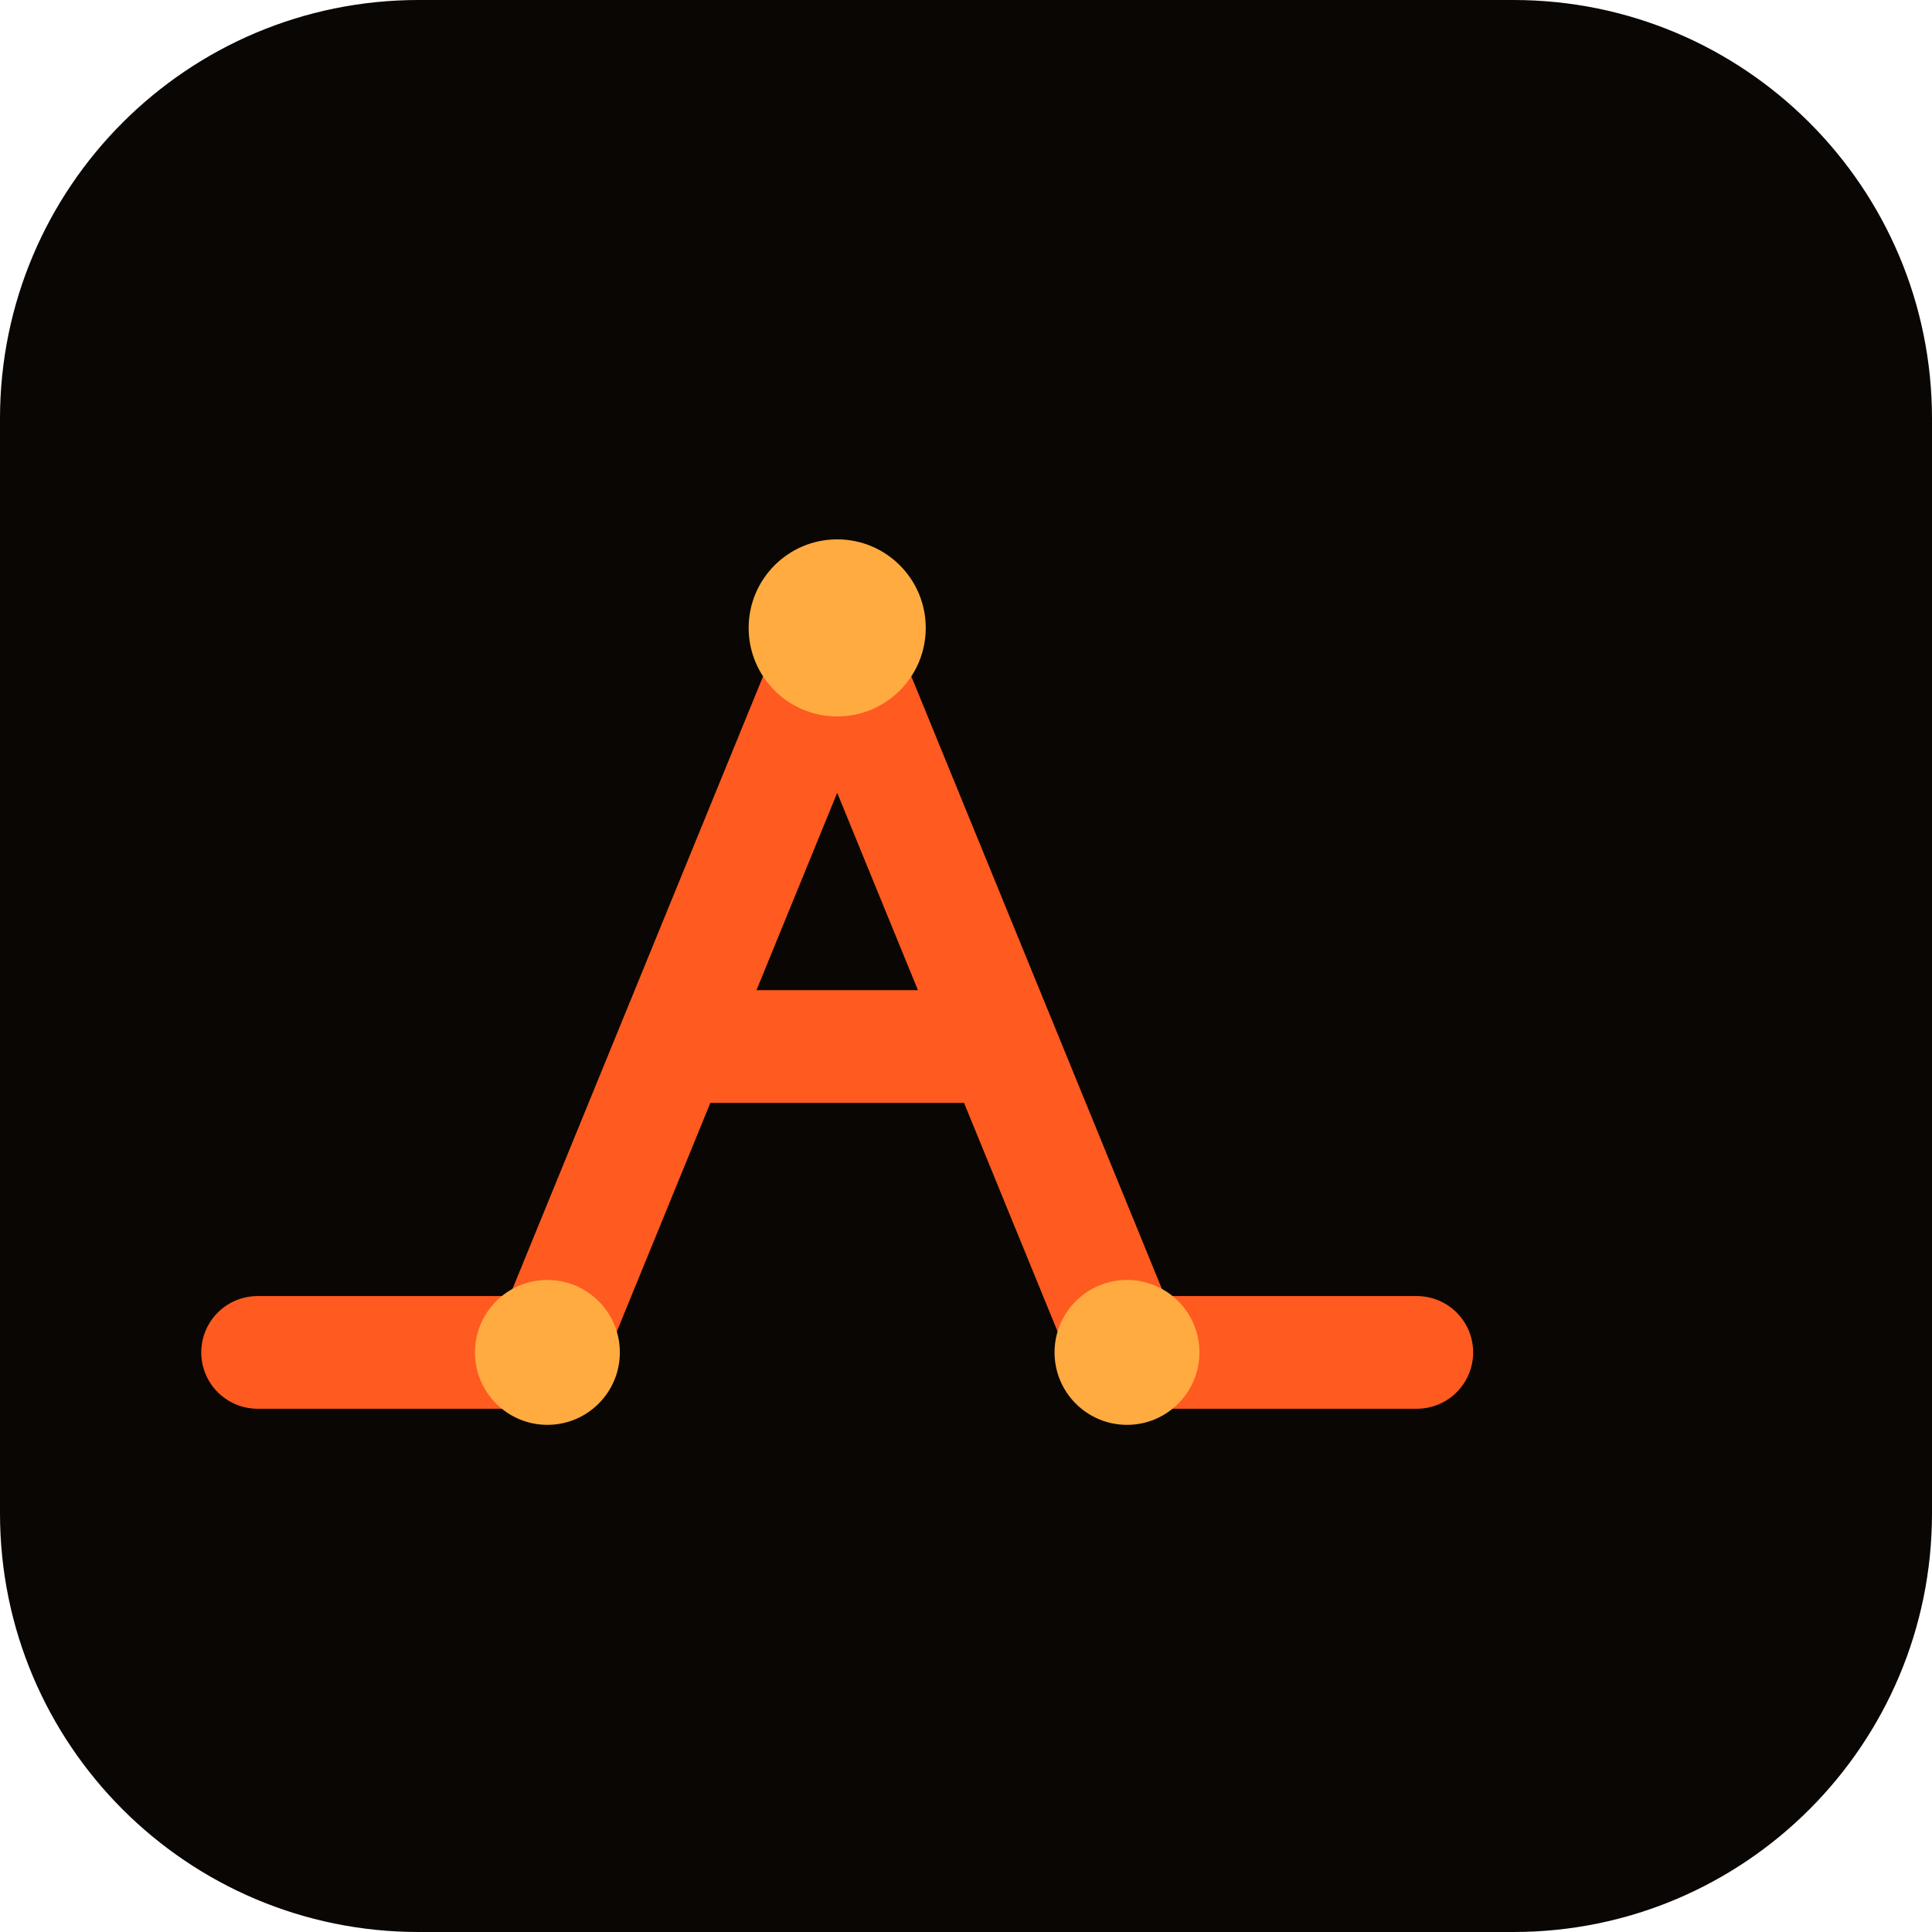
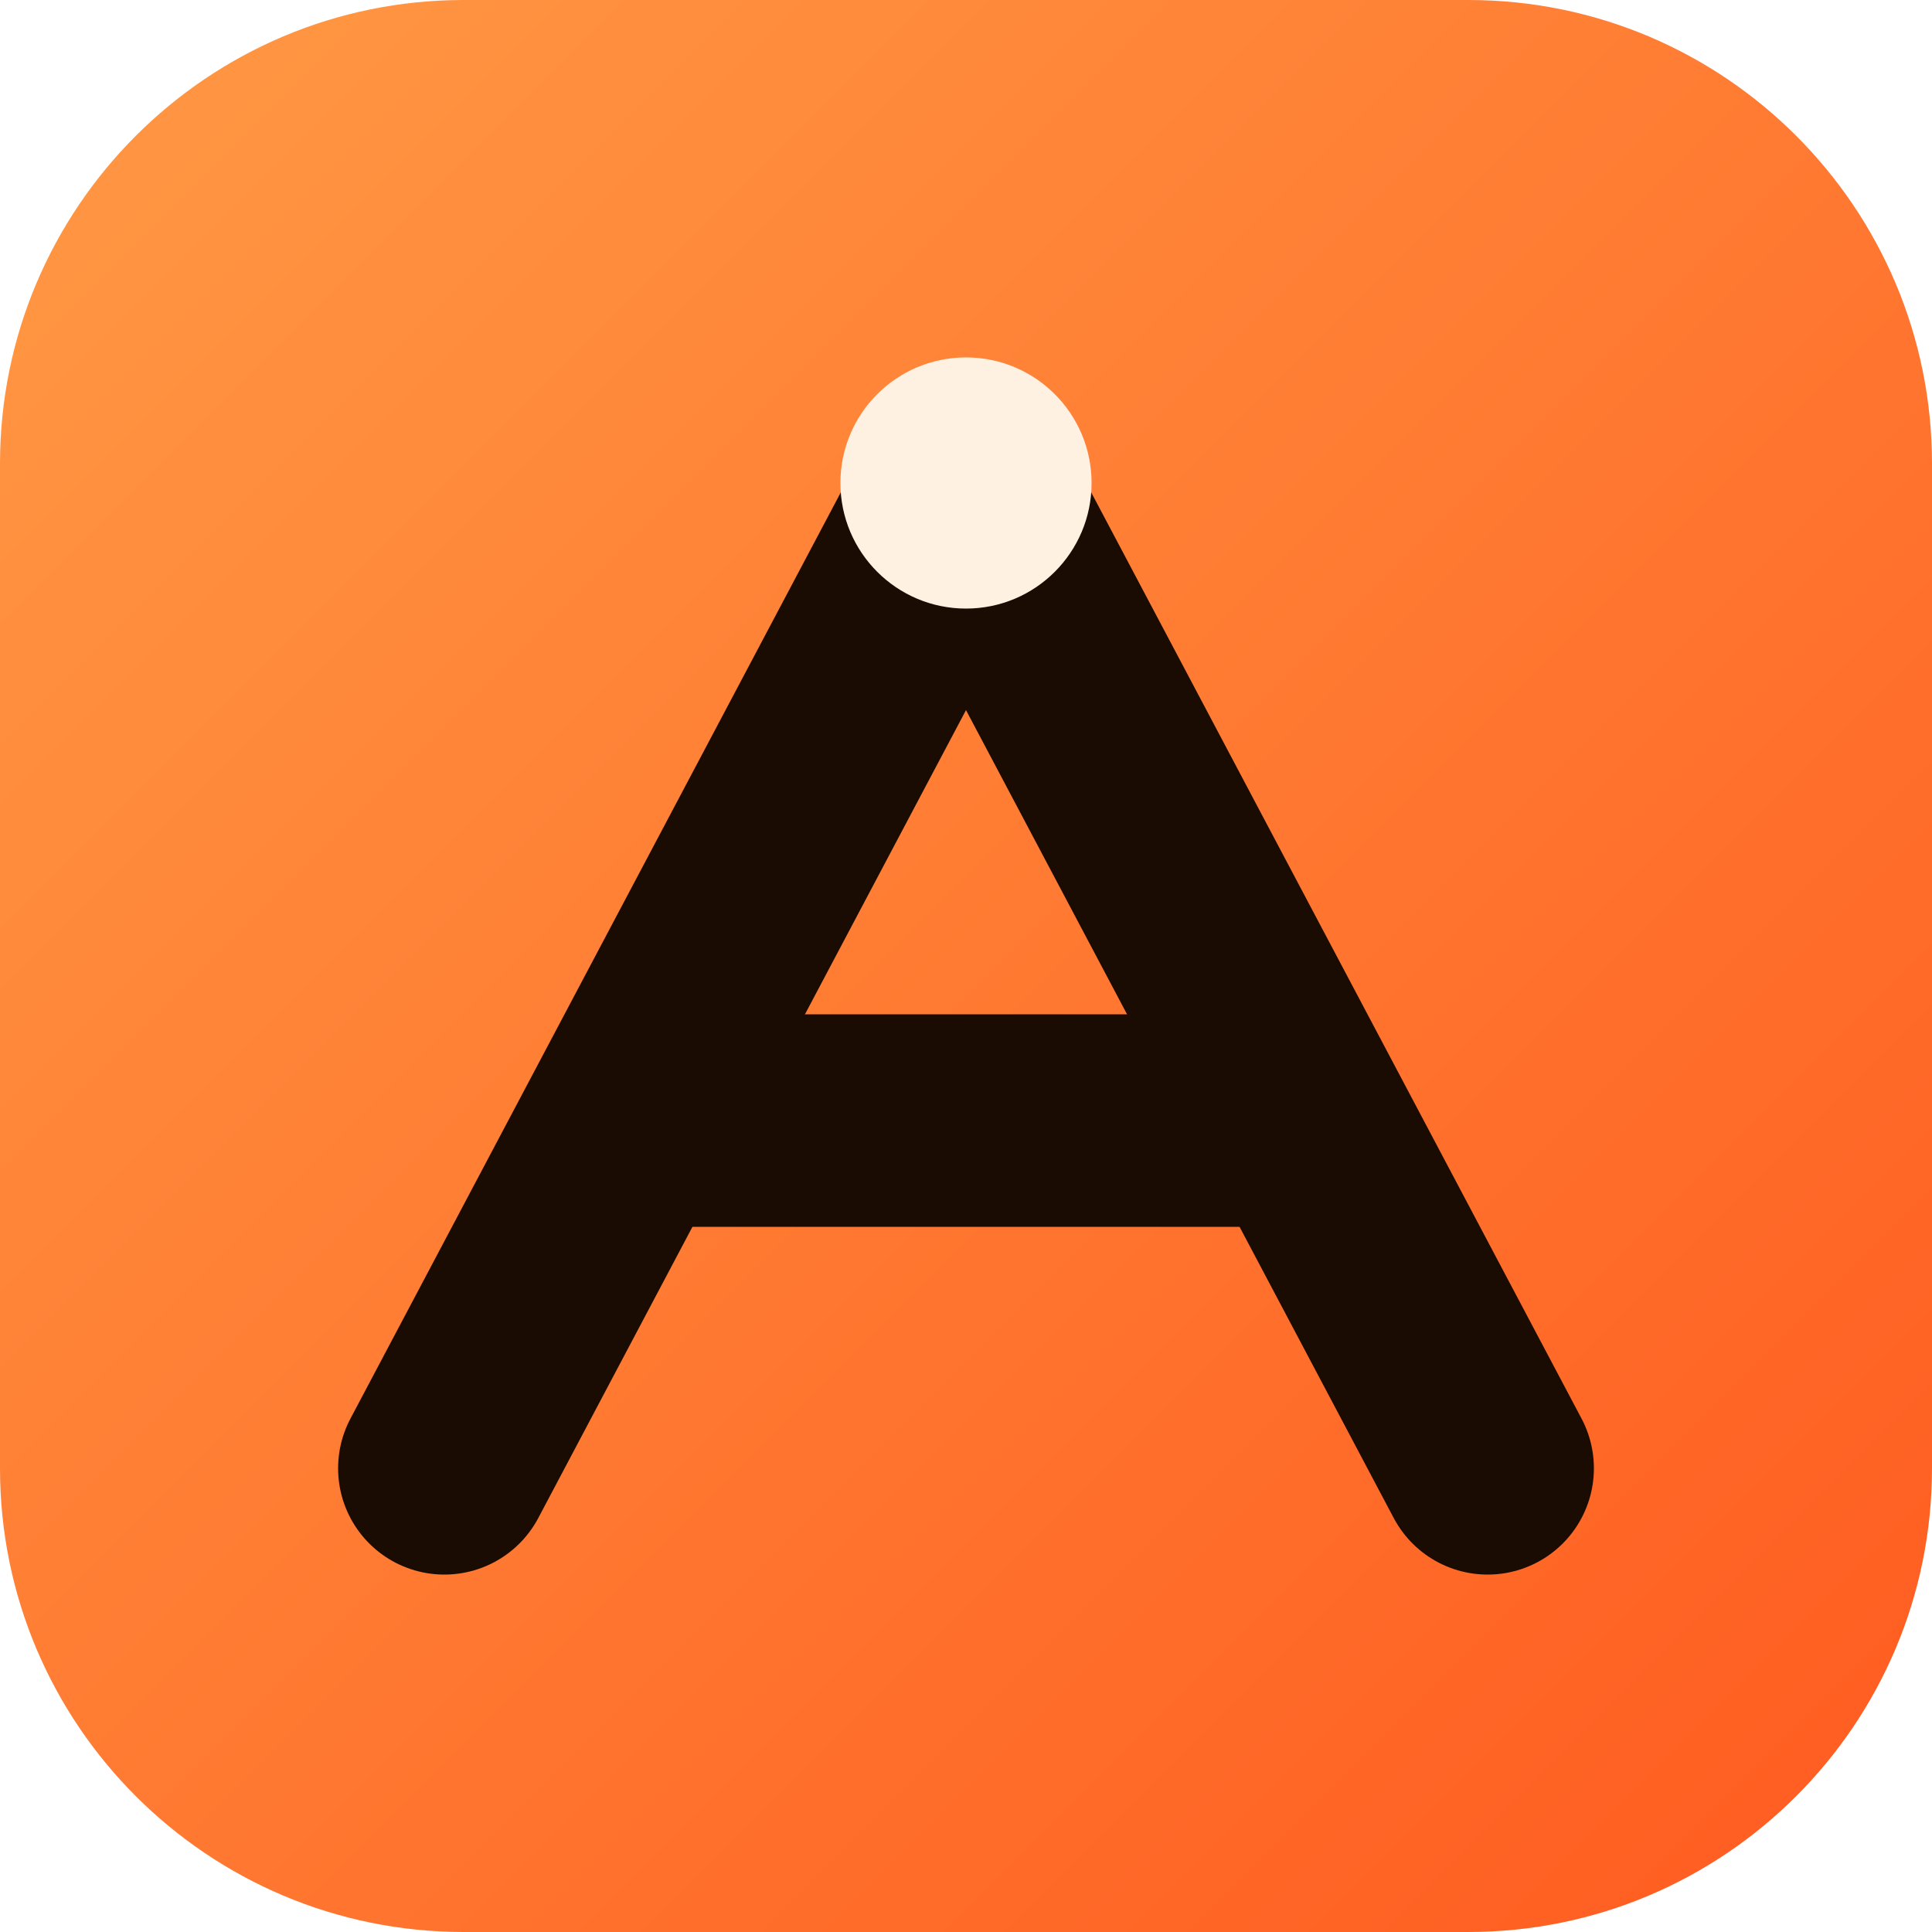
- <svg xmlns="http://www.w3.org/2000/svg" viewBox="0 0 120 120" width="120" height="120">
-   <rect width="120" height="120" rx="26" fill="#0a0604" />
-   <g transform="translate(0,18)" fill="none" stroke="#ff5a1f" stroke-width="7" stroke-linecap="round" stroke-linejoin="round">
-     <path d="M16 66 H34 L52 22 L70 66 H88" />
-     <path d="M44 47 H60" />
-   </g>
-   <g transform="translate(0,18)" fill="#ffab40">
-     <circle cx="34" cy="66" r="4.5" />
-     <circle cx="52" cy="21" r="5.5" />
-     <circle cx="70" cy="66" r="4.5" />
-   </g>
+ <svg xmlns="http://www.w3.org/2000/svg" viewBox="0 0 100 100" width="100" height="100">
+   <defs>
+     <linearGradient id="g" x1="0" y1="0" x2="1" y2="1">
+       <stop offset="0" stop-color="#ff9a45" />
+       <stop offset="1" stop-color="#ff5a1f" />
+     </linearGradient>
+   </defs>
+   <rect width="100" height="100" rx="24" fill="url(#g)" />
+   <path d="M23 76 L50 25 L77 76" fill="none" stroke="#1a0c03" stroke-width="11" stroke-linecap="round" stroke-linejoin="round" />
+   <path d="M35 58 H65" fill="none" stroke="#1a0c03" stroke-width="11" stroke-linecap="round" />
+   <circle cx="50" cy="25" r="6.5" fill="#fff1e2" />
</svg>
